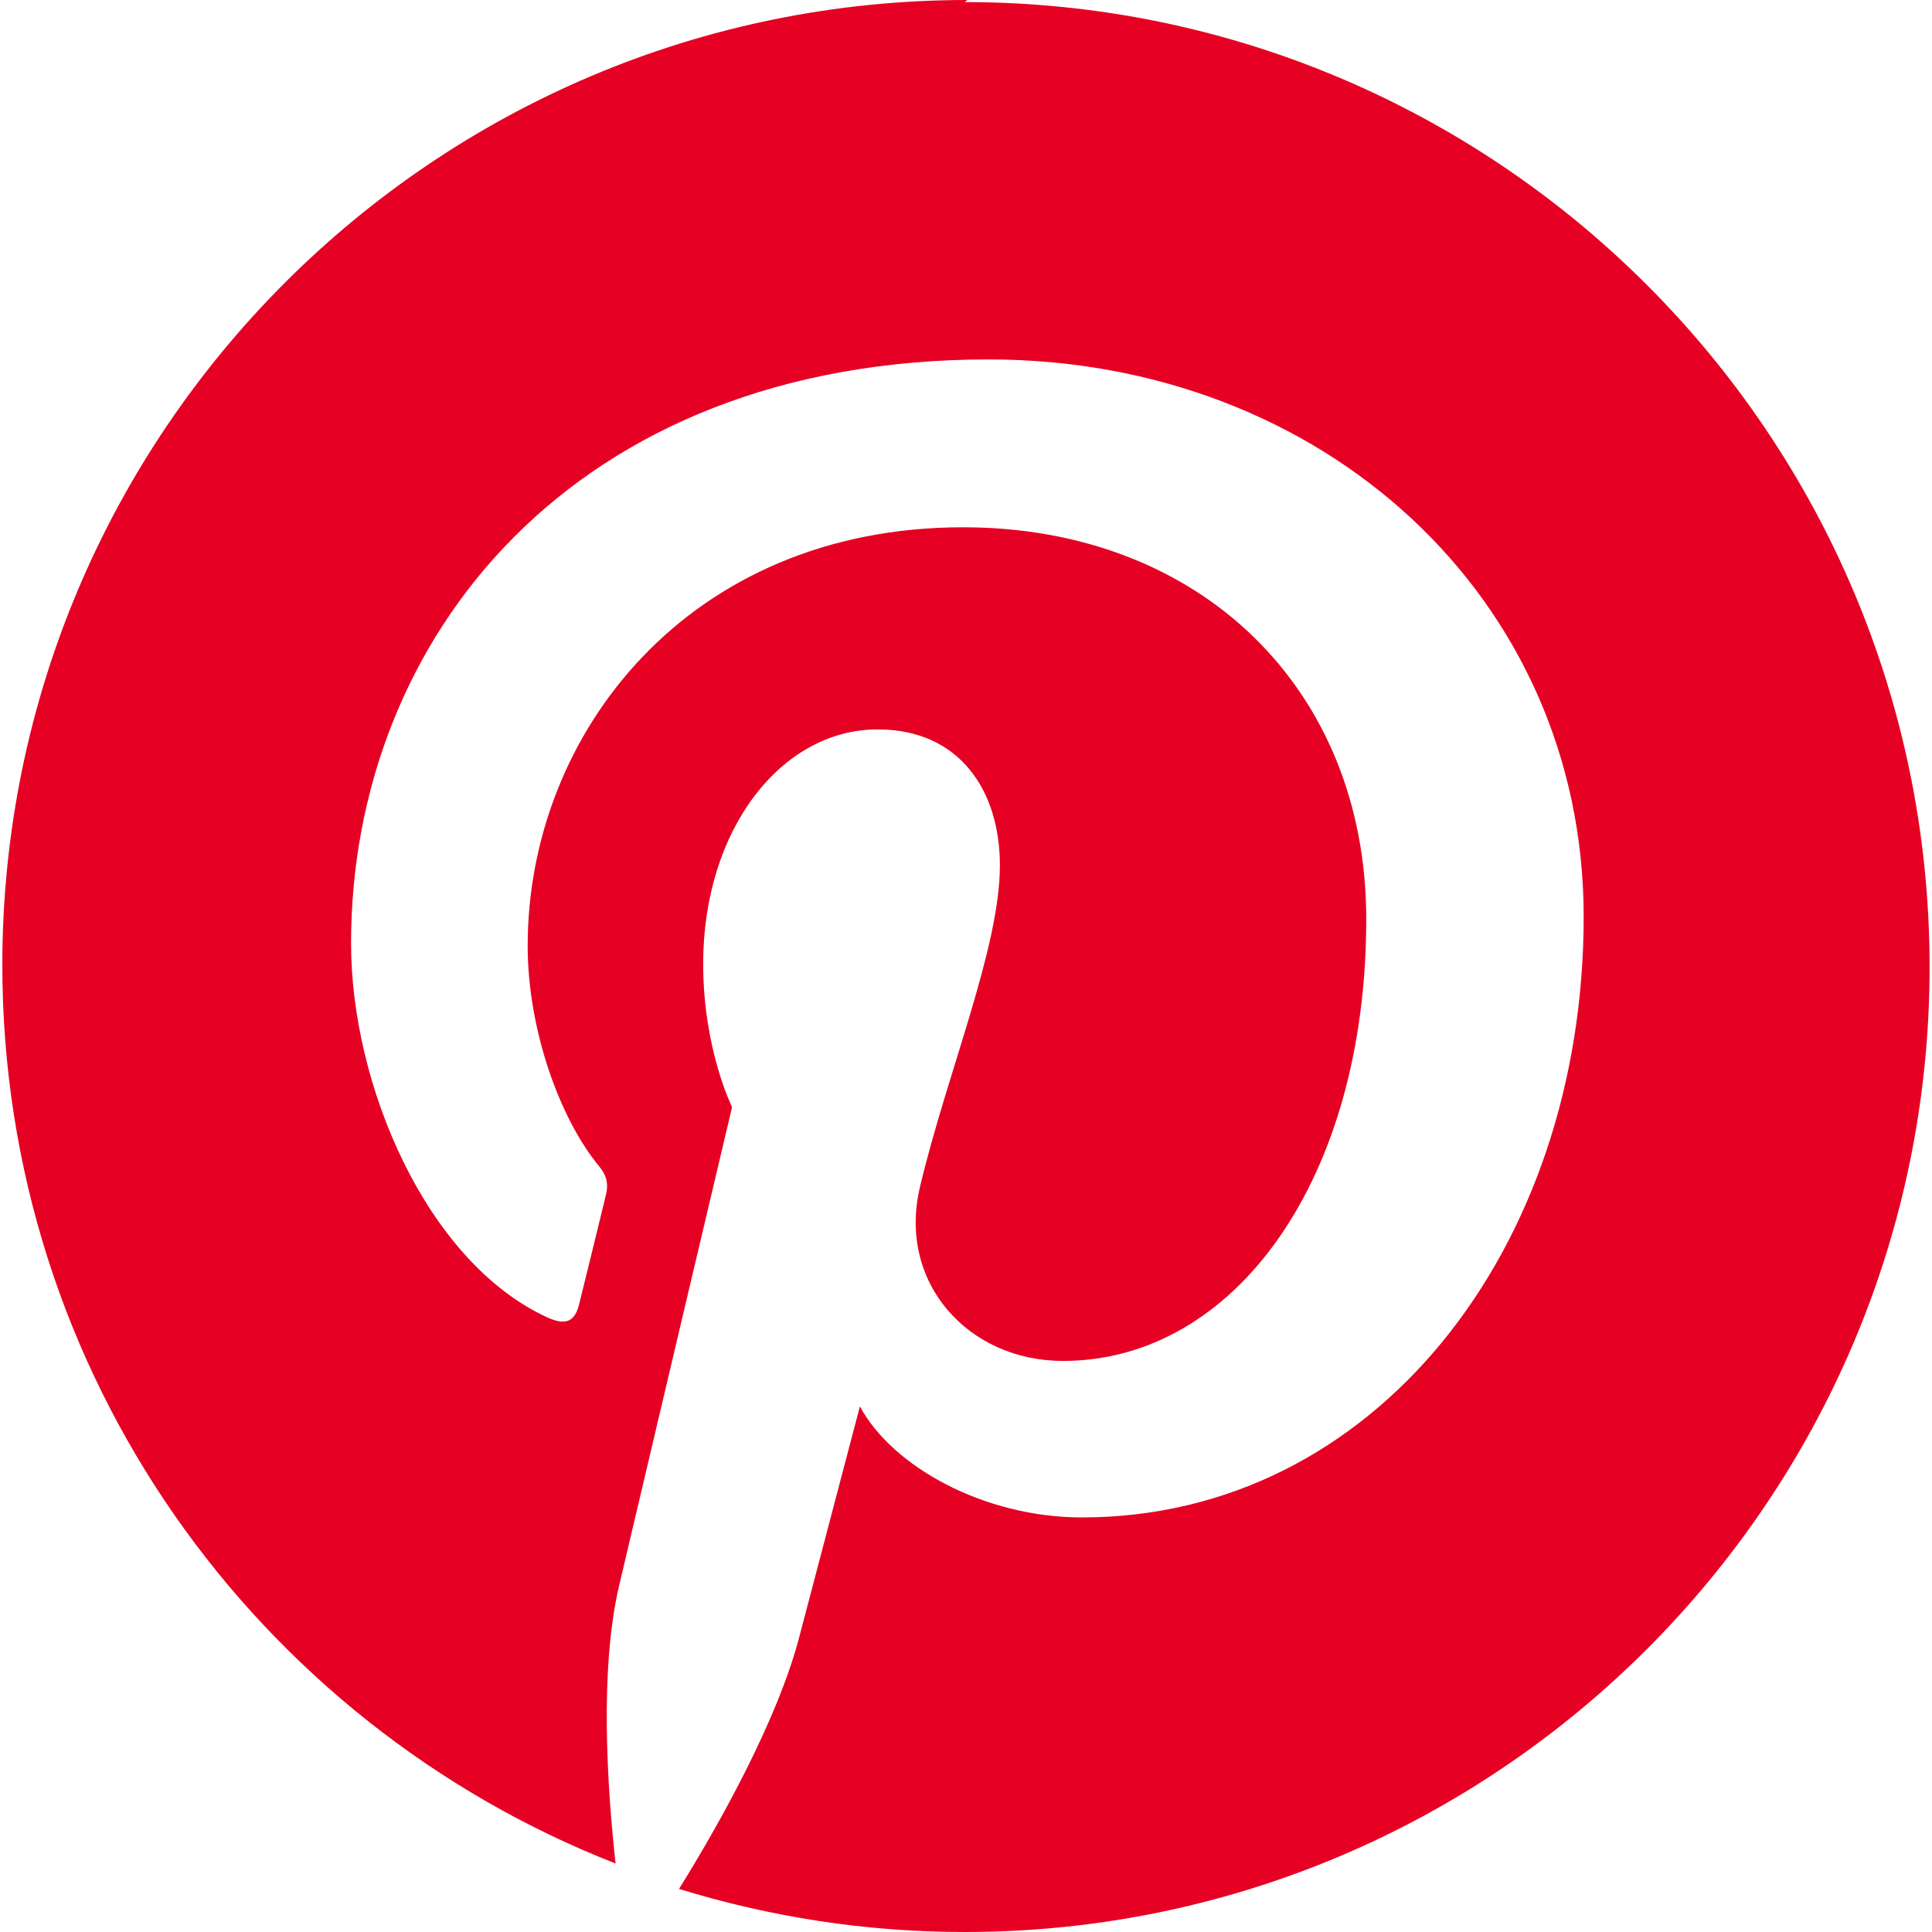
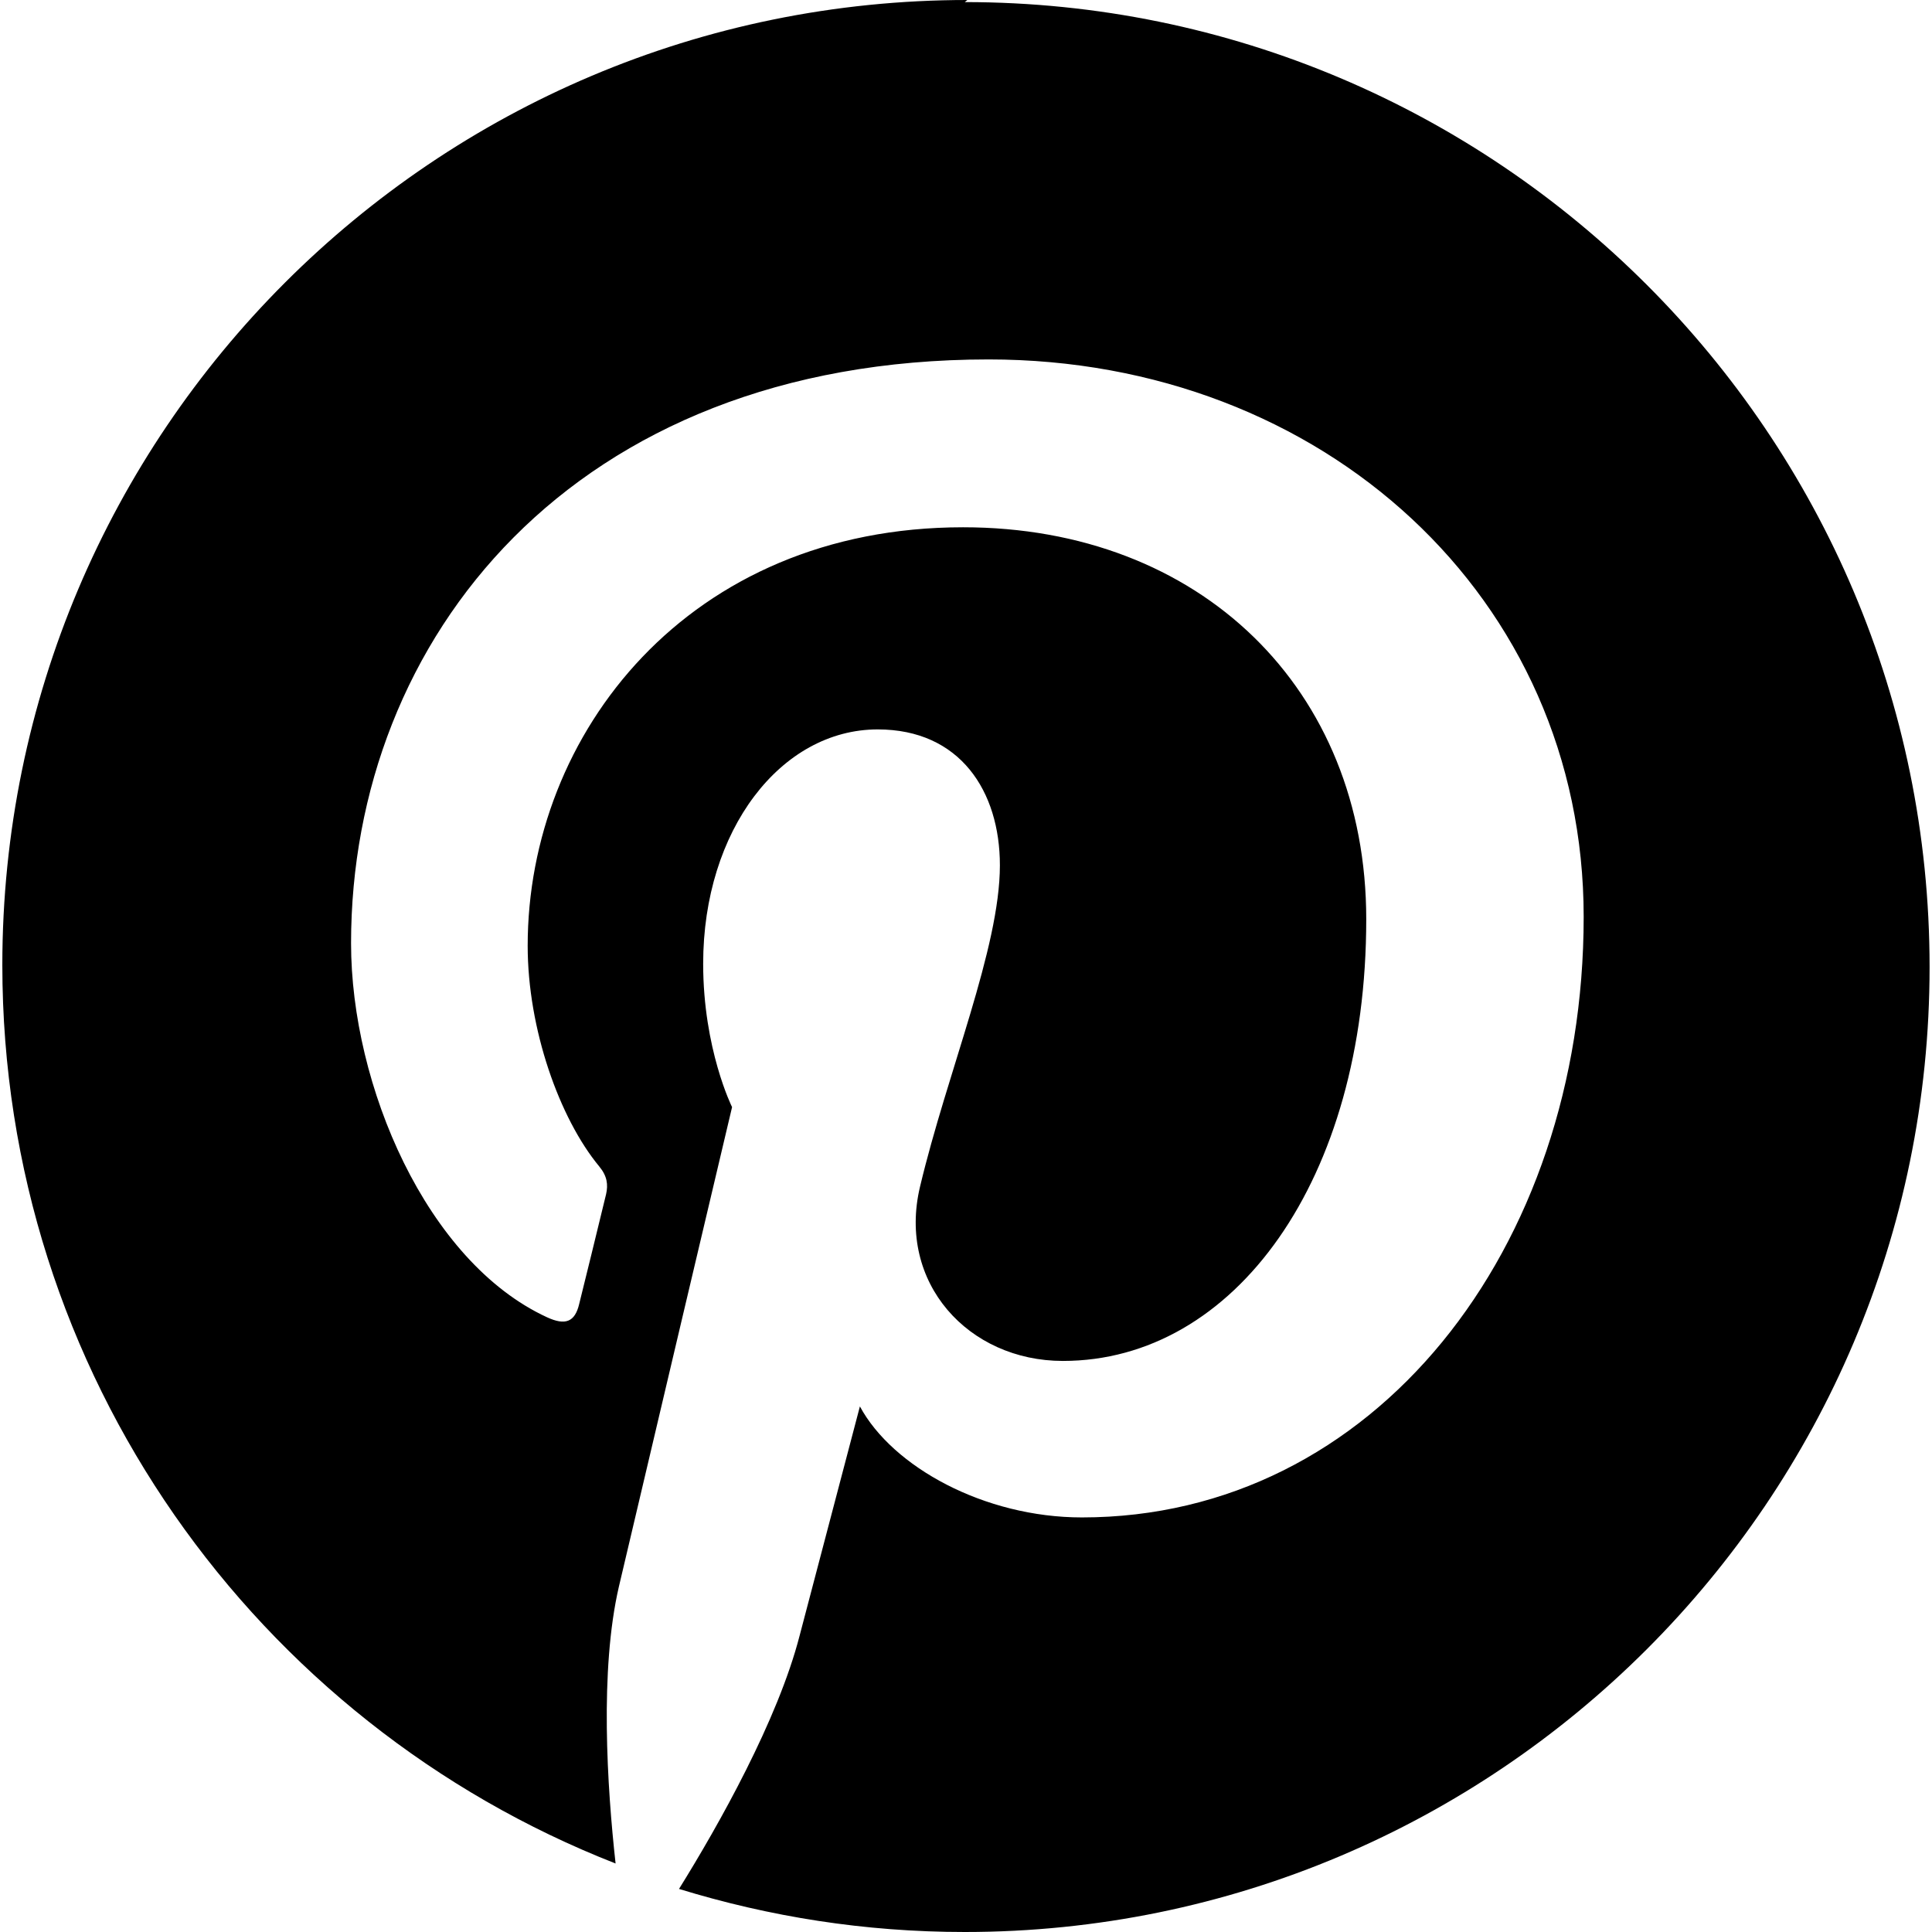
<svg xmlns="http://www.w3.org/2000/svg" width="1em" height="1em" viewBox="0 0 24 24">
-   <path fill="#E60023" d="M12.017 0C5.396 0 .029 5.367.029 11.987c0 5.079 3.158 9.417 7.618 11.162c-.105-.949-.199-2.403.041-3.439c.219-.937 1.406-5.957 1.406-5.957s-.359-.72-.359-1.781c0-1.663.967-2.911 2.168-2.911c1.024 0 1.518.769 1.518 1.688c0 1.029-.653 2.567-.992 3.992c-.285 1.193.6 2.165 1.775 2.165c2.128 0 3.768-2.245 3.768-5.487c0-2.861-2.063-4.869-5.008-4.869c-3.41 0-5.409 2.562-5.409 5.199c0 1.033.394 2.143.889 2.741c.099.12.112.225.085.345c-.09.375-.293 1.199-.334 1.363c-.053.225-.172.271-.401.165c-1.495-.69-2.433-2.878-2.433-4.646c0-3.776 2.748-7.252 7.92-7.252c4.158 0 7.392 2.967 7.392 6.923c0 4.135-2.607 7.462-6.233 7.462c-1.214 0-2.354-.629-2.758-1.379l-.749 2.848c-.269 1.045-1.004 2.352-1.498 3.146c1.123.345 2.306.535 3.55.535c6.607 0 11.985-5.365 11.985-11.987C23.97 5.39 18.592.026 11.985.026z" />
+   <path fill="currentColor" d="M12.017 0C5.396 0 .029 5.367.029 11.987c0 5.079 3.158 9.417 7.618 11.162c-.105-.949-.199-2.403.041-3.439c.219-.937 1.406-5.957 1.406-5.957s-.359-.72-.359-1.781c0-1.663.967-2.911 2.168-2.911c1.024 0 1.518.769 1.518 1.688c0 1.029-.653 2.567-.992 3.992c-.285 1.193.6 2.165 1.775 2.165c2.128 0 3.768-2.245 3.768-5.487c0-2.861-2.063-4.869-5.008-4.869c-3.41 0-5.409 2.562-5.409 5.199c0 1.033.394 2.143.889 2.741c.099.12.112.225.085.345c-.09.375-.293 1.199-.334 1.363c-.053.225-.172.271-.401.165c-1.495-.69-2.433-2.878-2.433-4.646c0-3.776 2.748-7.252 7.92-7.252c4.158 0 7.392 2.967 7.392 6.923c0 4.135-2.607 7.462-6.233 7.462c-1.214 0-2.354-.629-2.758-1.379l-.749 2.848c-.269 1.045-1.004 2.352-1.498 3.146c1.123.345 2.306.535 3.55.535c6.607 0 11.985-5.365 11.985-11.987C23.97 5.39 18.592.026 11.985.026z" />
</svg>
